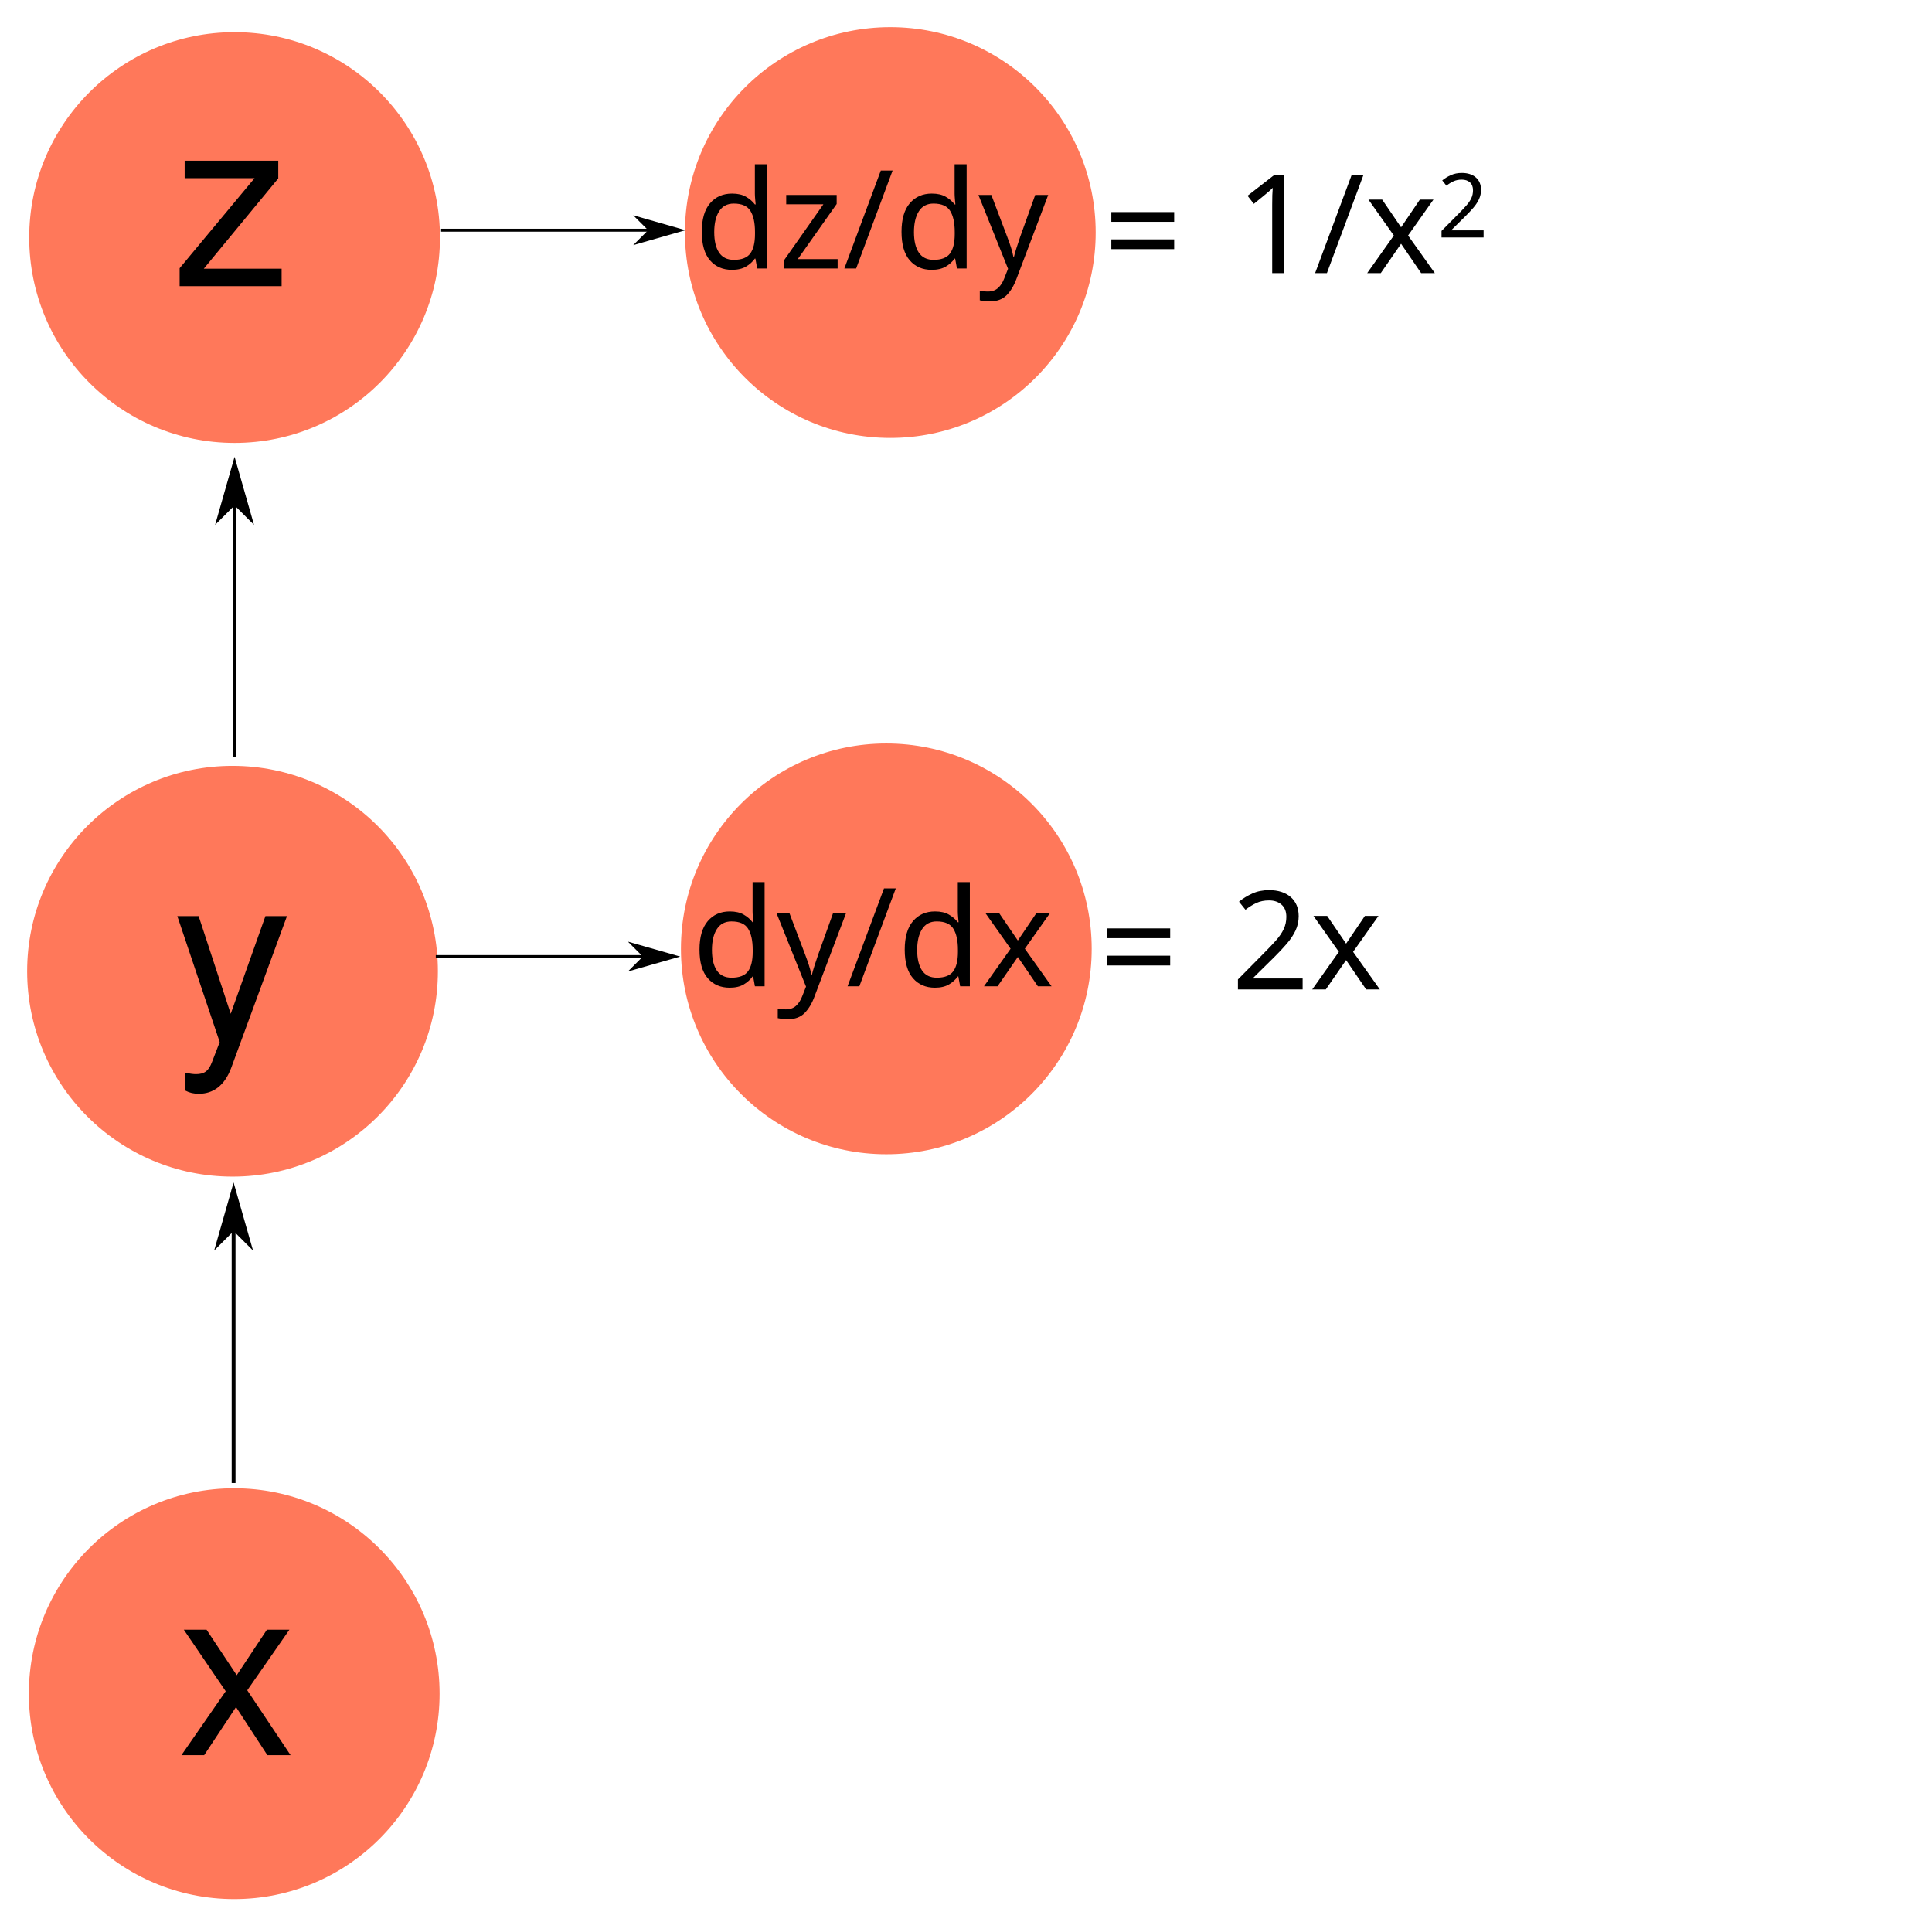
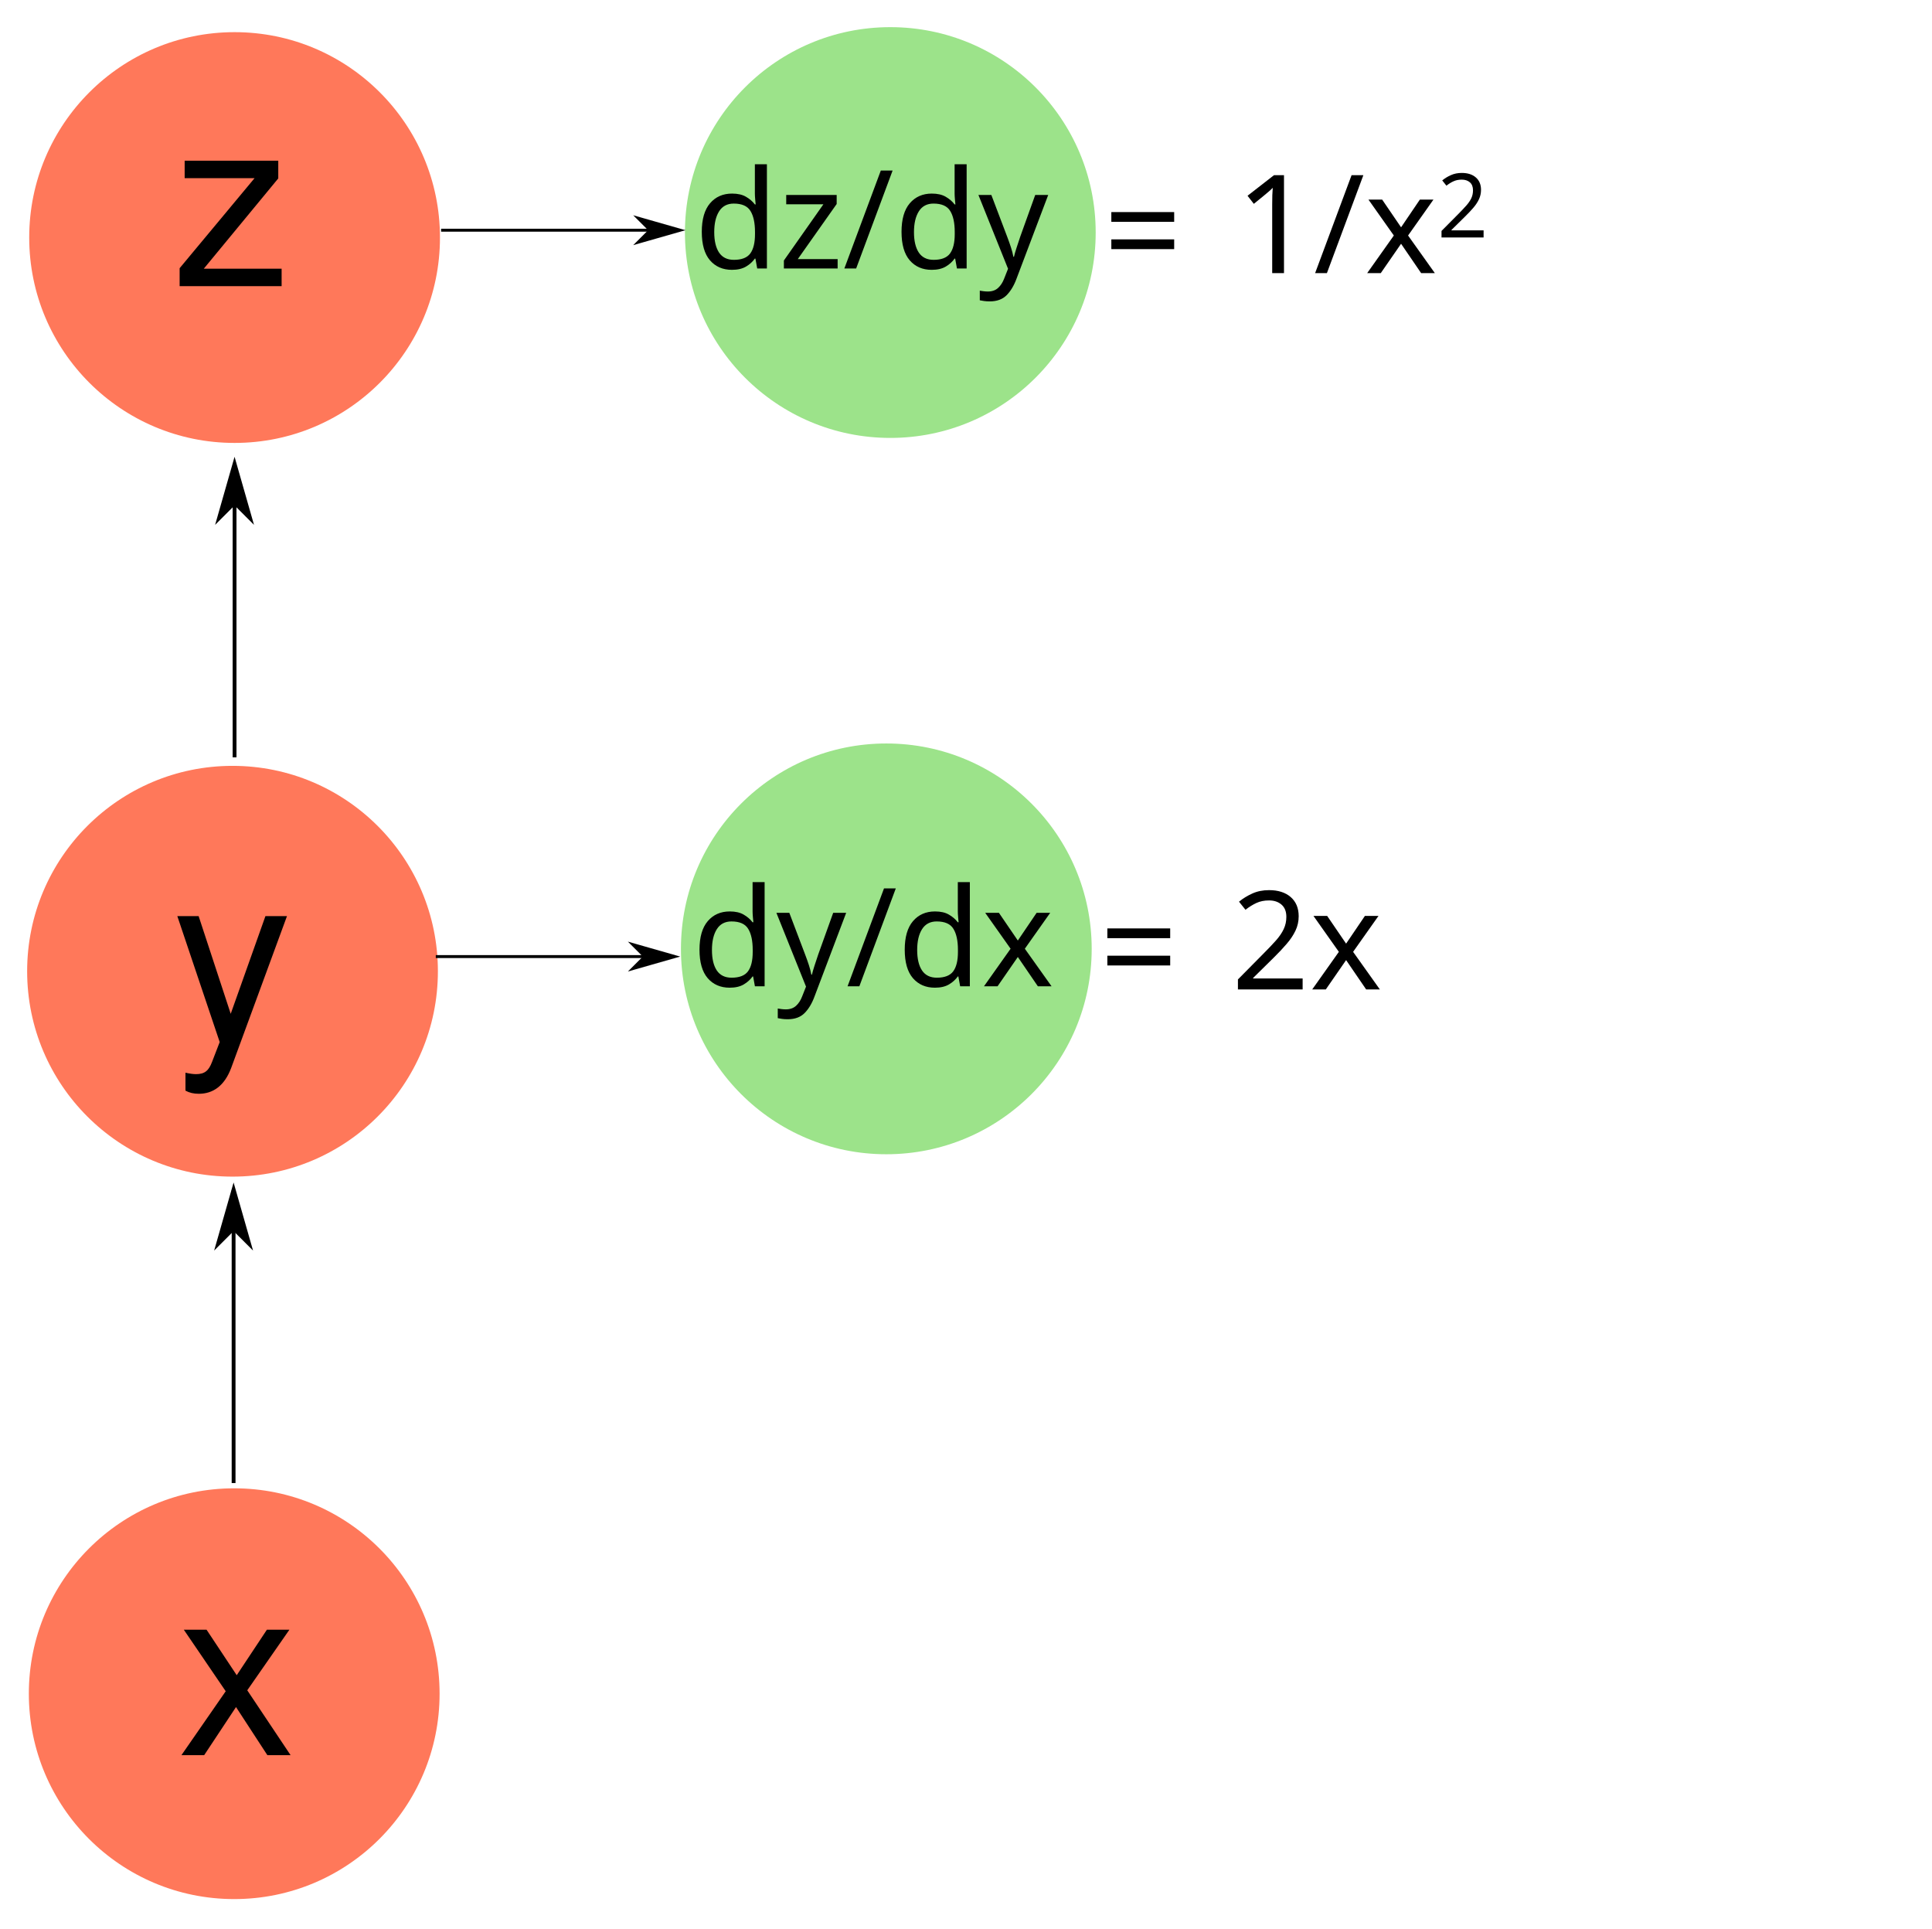
<svg xmlns="http://www.w3.org/2000/svg" width="142.346mm" height="142.072mm" viewBox="0 0 504.376 503.405" id="svg12341" version="1.1">
  <defs id="defs12343">
    <marker style="overflow:visible" id="marker6636" refX="0" refY="0" orient="auto">
      <path transform="matrix(-0.8,0,0,-0.8,-10,0)" style="fill:#000000;fill-opacity:1;fill-rule:evenodd;stroke:#000000;stroke-width:1pt;stroke-opacity:1" d="M 0,0 5,-5 -12.5,0 5,5 0,0 Z" id="path6638" />
    </marker>
    <marker orient="auto" refY="0" refX="0" id="marker6172" style="overflow:visible">
      <path id="path6174" d="M 0,0 5,-5 -12.5,0 5,5 0,0 Z" style="fill:#000000;fill-opacity:1;fill-rule:evenodd;stroke:#000000;stroke-width:1pt;stroke-opacity:1" transform="matrix(-0.8,0,0,-0.8,-10,0)" />
    </marker>
    <marker orient="auto" refY="0" refX="0" id="marker5254" style="overflow:visible">
      <path id="path5256" d="M 0,0 5,-5 -12.5,0 5,5 0,0 Z" style="fill:#000000;fill-opacity:1;fill-rule:evenodd;stroke:#000000;stroke-width:1pt;stroke-opacity:1" transform="matrix(-0.8,0,0,-0.8,-10,0)" />
    </marker>
    <marker style="overflow:visible" id="marker4290" refX="0" refY="0" orient="auto">
      <path transform="matrix(-0.8,0,0,-0.8,-10,0)" style="fill:#000000;fill-opacity:1;fill-rule:evenodd;stroke:#000000;stroke-width:1pt;stroke-opacity:1" d="M 0,0 5,-5 -12.5,0 5,5 0,0 Z" id="path4292" />
    </marker>
    <marker orient="auto" refY="0" refX="0" id="marker12157" style="overflow:visible">
      <path id="path12159" d="M 0,0 5,-5 -12.5,0 5,5 0,0 Z" style="fill:#000000;fill-opacity:1;fill-rule:evenodd;stroke:#000000;stroke-width:1pt;stroke-opacity:1" transform="matrix(-0.8,0,0,-0.8,-10,0)" />
    </marker>
    <marker orient="auto" refY="0" refX="0" id="marker12079" style="overflow:visible">
      <path id="path12081" d="M 0,0 5,-5 -12.5,0 5,5 0,0 Z" style="fill:#000000;fill-opacity:1;fill-rule:evenodd;stroke:#000000;stroke-width:1pt;stroke-opacity:1" transform="matrix(-0.8,0,0,-0.8,-10,0)" />
    </marker>
    <marker orient="auto" refY="0" refX="0" id="marker12157-0" style="overflow:visible">
      <path id="path12159-7" d="M 0,0 5,-5 -12.5,0 5,5 0,0 Z" style="fill:#000000;fill-opacity:1;fill-rule:evenodd;stroke:#000000;stroke-width:1pt;stroke-opacity:1" transform="matrix(-0.8,0,0,-0.8,-10,0)" />
    </marker>
    <marker style="overflow:visible" id="marker4290-5" refX="0" refY="0" orient="auto">
      <path transform="matrix(-0.8,0,0,-0.8,-10,0)" style="fill:#000000;fill-opacity:1;fill-rule:evenodd;stroke:#000000;stroke-width:1pt;stroke-opacity:1" d="M 0,0 5,-5 -12.5,0 5,5 0,0 Z" id="path4292-6" />
    </marker>
    <marker style="overflow:visible" id="marker4290-6" refX="0" refY="0" orient="auto">
      <path transform="matrix(-0.8,0,0,-0.8,-10,0)" style="fill:#000000;fill-opacity:1;fill-rule:evenodd;stroke:#000000;stroke-width:1pt;stroke-opacity:1" d="M 0,0 5,-5 -12.5,0 5,5 0,0 Z" id="path4292-0" />
    </marker>
  </defs>
  <g id="layer1" transform="translate(-213.2728,-209.3791)" style="opacity:1">
    <circle style="opacity:1;fill:#ff785a;fill-opacity:1;stroke:none;stroke-width:1.112;stroke-miterlimit:4;stroke-dasharray:none;stroke-opacity:1" id="path6712-6-6-2-6-7" cx="274.418" cy="651.522" r="53.616" />
    <circle style="opacity:1;fill:#ff785a;fill-opacity:1;stroke:none;stroke-width:1.112;stroke-miterlimit:4;stroke-dasharray:none;stroke-opacity:1" id="path6712-6-6-2-6-7-5" cx="273.975" cy="462.923" r="53.616" />
    <circle style="opacity:1;fill:#ff785a;fill-opacity:1;stroke:none;stroke-width:1.112;stroke-miterlimit:4;stroke-dasharray:none;stroke-opacity:1" id="path6712-6-6-2-6-7-4" cx="274.516" cy="271.39" r="53.616" />
    <text xml:space="preserve" style="font-style:normal;font-weight:normal;font-size:40px;line-height:125%;font-family:sans-serif;letter-spacing:0px;word-spacing:0px;fill:#000000;fill-opacity:1;stroke:none;stroke-width:1px;stroke-linecap:butt;stroke-linejoin:miter;stroke-opacity:1" x="259.575" y="667.572" id="text6094-4">
      <tspan id="tspan6096-5" x="259.575" y="667.572" style="font-style:normal;font-variant:normal;font-weight:normal;font-stretch:normal;font-size:62.5px;font-family:'TeX Gyre Heros';-inkscape-font-specification:'TeX Gyre Heros'">x</tspan>
    </text>
    <text xml:space="preserve" style="font-style:normal;font-weight:normal;font-size:40px;line-height:125%;font-family:sans-serif;letter-spacing:0px;word-spacing:0px;fill:#000000;fill-opacity:1;stroke:none;stroke-width:1px;stroke-linecap:butt;stroke-linejoin:miter;stroke-opacity:1" x="258.317" y="481.286" id="text6094-4-7">
      <tspan id="tspan6096-5-4" x="258.317" y="481.286" style="font-style:normal;font-variant:normal;font-weight:normal;font-stretch:normal;font-size:62.5px;font-family:'TeX Gyre Heros';-inkscape-font-specification:'TeX Gyre Heros'">y</tspan>
    </text>
    <text xml:space="preserve" style="font-style:normal;font-weight:normal;font-size:40px;line-height:125%;font-family:sans-serif;letter-spacing:0px;word-spacing:0px;fill:#000000;fill-opacity:1;stroke:none;stroke-width:1px;stroke-linecap:butt;stroke-linejoin:miter;stroke-opacity:1" x="258.23" y="284.077" id="text6094-4-4">
      <tspan id="tspan6096-5-3" x="258.23" y="284.077" style="font-style:normal;font-variant:normal;font-weight:normal;font-stretch:normal;font-size:62.5px;font-family:'TeX Gyre Heros';-inkscape-font-specification:'TeX Gyre Heros'">z</tspan>
    </text>
    <path style="fill:none;fill-rule:evenodd;stroke:#000000;stroke-width:1px;stroke-linecap:butt;stroke-linejoin:miter;stroke-opacity:1;marker-end:url(#marker12157)" d="m 274.256,596.531 0,-76.519" id="path13945" />
    <path style="fill:none;fill-rule:evenodd;stroke:#000000;stroke-width:1px;stroke-linecap:butt;stroke-linejoin:miter;stroke-opacity:1;marker-end:url(#marker12157-0)" d="m 274.509,407.084 0,-76.519" id="path13945-8" />
-     <circle style="opacity:1;fill:#ff785a;fill-opacity:1;stroke:none;stroke-width:1.112;stroke-miterlimit:4;stroke-dasharray:none;stroke-opacity:1" id="path6712-6-6-2-6-7-4-3" cx="445.701" cy="270.082" r="53.616" />
+     <circle style="opacity:1;fill:#9ce38a;fill-opacity:1;stroke:none;stroke-width:1.112;stroke-miterlimit:4;stroke-dasharray:none;stroke-opacity:1" id="path6712-6-6-2-6-7-4-3" cx="445.701" cy="270.082" r="53.616" />
    <path style="fill:none;fill-rule:evenodd;stroke:#000000;stroke-width:0.768px;stroke-linecap:butt;stroke-linejoin:miter;stroke-opacity:1;marker-end:url(#marker4290)" d="m 328.43,269.474 62.31,0" id="path4282" />
    <text xml:space="preserve" style="font-style:normal;font-weight:normal;font-size:35.79px;line-height:125%;font-family:sans-serif;letter-spacing:0px;word-spacing:0px;fill:#000000;fill-opacity:1;stroke:none;stroke-width:1px;stroke-linecap:butt;stroke-linejoin:miter;stroke-opacity:1" x="394.516" y="279.459" id="text4330">
      <tspan id="tspan4332" x="394.516" y="279.459">dz/dy</tspan>
    </text>
    <text xml:space="preserve" style="font-style:normal;font-weight:normal;font-size:35.79px;line-height:125%;font-family:sans-serif;letter-spacing:0px;word-spacing:0px;fill:#000000;fill-opacity:1;stroke:none;stroke-width:1px;stroke-linecap:butt;stroke-linejoin:miter;stroke-opacity:1" x="535.775" y="280.67" id="text4330-6">
      <tspan id="tspan4332-7" x="535.775" y="280.67">1/x<tspan style="font-size:65%;baseline-shift:super" id="tspan10004">2</tspan>
      </tspan>
    </text>
    <text xml:space="preserve" style="font-style:normal;font-weight:normal;font-size:35.79px;line-height:125%;font-family:sans-serif;letter-spacing:0px;word-spacing:0px;fill:#000000;fill-opacity:1;stroke:none;stroke-width:1px;stroke-linecap:butt;stroke-linejoin:miter;stroke-opacity:1" x="501.404" y="282.183" id="text4330-6-5">
      <tspan id="tspan4332-7-3" x="501.404" y="282.183">=</tspan>
    </text>
-     <circle style="opacity:1;fill:#ff785a;fill-opacity:1;stroke:none;stroke-width:1.112;stroke-miterlimit:4;stroke-dasharray:none;stroke-opacity:1" id="path6712-6-6-2-6-7-4-3-2" cx="444.659" cy="457.082" r="53.616" />
+     <circle style="opacity:1;fill:#9ce38a;fill-opacity:1;stroke:none;stroke-width:1.112;stroke-miterlimit:4;stroke-dasharray:none;stroke-opacity:1" id="path6712-6-6-2-6-7-4-3-2" cx="444.659" cy="457.082" r="53.616" />
    <text xml:space="preserve" style="font-style:normal;font-weight:normal;font-size:35.79px;line-height:125%;font-family:sans-serif;letter-spacing:0px;word-spacing:0px;fill:#000000;fill-opacity:1;stroke:none;stroke-width:1px;stroke-linecap:butt;stroke-linejoin:miter;stroke-opacity:1" x="534.733" y="467.67" id="text4330-6-1">
      <tspan id="tspan4332-7-2" x="534.733" y="467.67">2x</tspan>
    </text>
    <text xml:space="preserve" style="font-style:normal;font-weight:normal;font-size:35.79px;line-height:125%;font-family:sans-serif;letter-spacing:0px;word-spacing:0px;fill:#000000;fill-opacity:1;stroke:none;stroke-width:1px;stroke-linecap:butt;stroke-linejoin:miter;stroke-opacity:1" x="500.362" y="469.183" id="text4330-6-5-7">
      <tspan id="tspan4332-7-3-0" x="500.362" y="469.183">=</tspan>
    </text>
    <text xml:space="preserve" style="font-style:normal;font-weight:normal;font-size:35.79px;line-height:125%;font-family:sans-serif;letter-spacing:0px;word-spacing:0px;fill:#000000;fill-opacity:1;stroke:none;stroke-width:1px;stroke-linecap:butt;stroke-linejoin:miter;stroke-opacity:1" x="393.918" y="466.859" id="text4330-9">
      <tspan id="tspan4332-3" x="393.918" y="466.859">dy/dx</tspan>
    </text>
    <path style="fill:none;fill-rule:evenodd;stroke:#000000;stroke-width:0.768px;stroke-linecap:butt;stroke-linejoin:miter;stroke-opacity:1;marker-end:url(#marker4290-6)" d="m 327.042,459.095 62.31,0" id="path4282-6" />
    <circle style="opacity:0;fill:#ff785a;fill-opacity:1;stroke:none;stroke-width:1.112;stroke-miterlimit:4;stroke-dasharray:none;stroke-opacity:1" id="path6712-6-6-2-6-7-4-3-2-2" cx="562.558" cy="652.082" r="53.616" />
    <text xml:space="preserve" style="font-style:normal;font-weight:normal;font-size:35.79px;line-height:125%;font-family:sans-serif;letter-spacing:0px;word-spacing:0px;fill:#000000;fill-opacity:1;stroke:none;stroke-width:1px;stroke-linecap:butt;stroke-linejoin:miter;stroke-opacity:1;opacity:0;" x="511.496" y="659.598" id="text4330-9-6">
      <tspan id="tspan4332-3-1" x="511.496" y="659.598">dx/dz</tspan>
    </text>
    <path style="fill:none;fill-rule:evenodd;stroke:#000000;stroke-width:1px;stroke-linecap:butt;stroke-linejoin:miter;stroke-opacity:1;marker-end:url(#marker6172);opacity:0" d="m 328.273,649.367 176.786,0" id="path6164" />
    <path style="fill:none;fill-rule:evenodd;stroke:#000000;stroke-width:1px;stroke-linecap:butt;stroke-linejoin:miter;stroke-opacity:1;marker-end:url(#marker5254);opacity:0" d="m 467.901,505.958 70.959,96.689" id="path6236" />
    <path style="fill:none;fill-rule:evenodd;stroke:#000000;stroke-width:1px;stroke-linecap:butt;stroke-linejoin:miter;stroke-opacity:1;marker-end:url(#marker6636);opacity:0" d="m 491.065,298.82 c 95.877,64.313 176.308,155.687 90.914,302.036" id="path6628" />
    <text xml:space="preserve" style="font-style:normal;font-weight:normal;font-size:40px;line-height:125%;font-family:sans-serif;letter-spacing:0px;word-spacing:0px;fill:#000000;fill-opacity:1;stroke:none;stroke-width:1px;stroke-linecap:butt;stroke-linejoin:miter;stroke-opacity:1;opacity:0;" x="553.987" y="601.51" id="text7306">
      <tspan id="tspan7308" x="553.987" y="601.51">*</tspan>
    </text>
    <text xml:space="preserve" style="font-style:normal;font-weight:normal;font-size:35.79px;line-height:125%;font-family:sans-serif;letter-spacing:0px;word-spacing:0px;fill:#000000;fill-opacity:1;stroke:none;stroke-width:1px;stroke-linecap:butt;stroke-linejoin:miter;stroke-opacity:1;opacity:0;" x="655.671" y="654.345" id="text4330-6-1-8">
      <tspan id="tspan4332-7-2-7" x="655.671" y="654.345">2/x</tspan>
    </text>
    <text xml:space="preserve" style="font-style:normal;font-weight:normal;font-size:35.79px;line-height:125%;font-family:sans-serif;letter-spacing:0px;word-spacing:0px;fill:#000000;fill-opacity:1;stroke:none;stroke-width:1px;stroke-linecap:butt;stroke-linejoin:miter;stroke-opacity:1;opacity:0;" x="621.3" y="655.858" id="text4330-6-5-7-9">
      <tspan id="tspan4332-7-3-0-2" x="621.3" y="655.858">=</tspan>
    </text>
  </g>
</svg>
